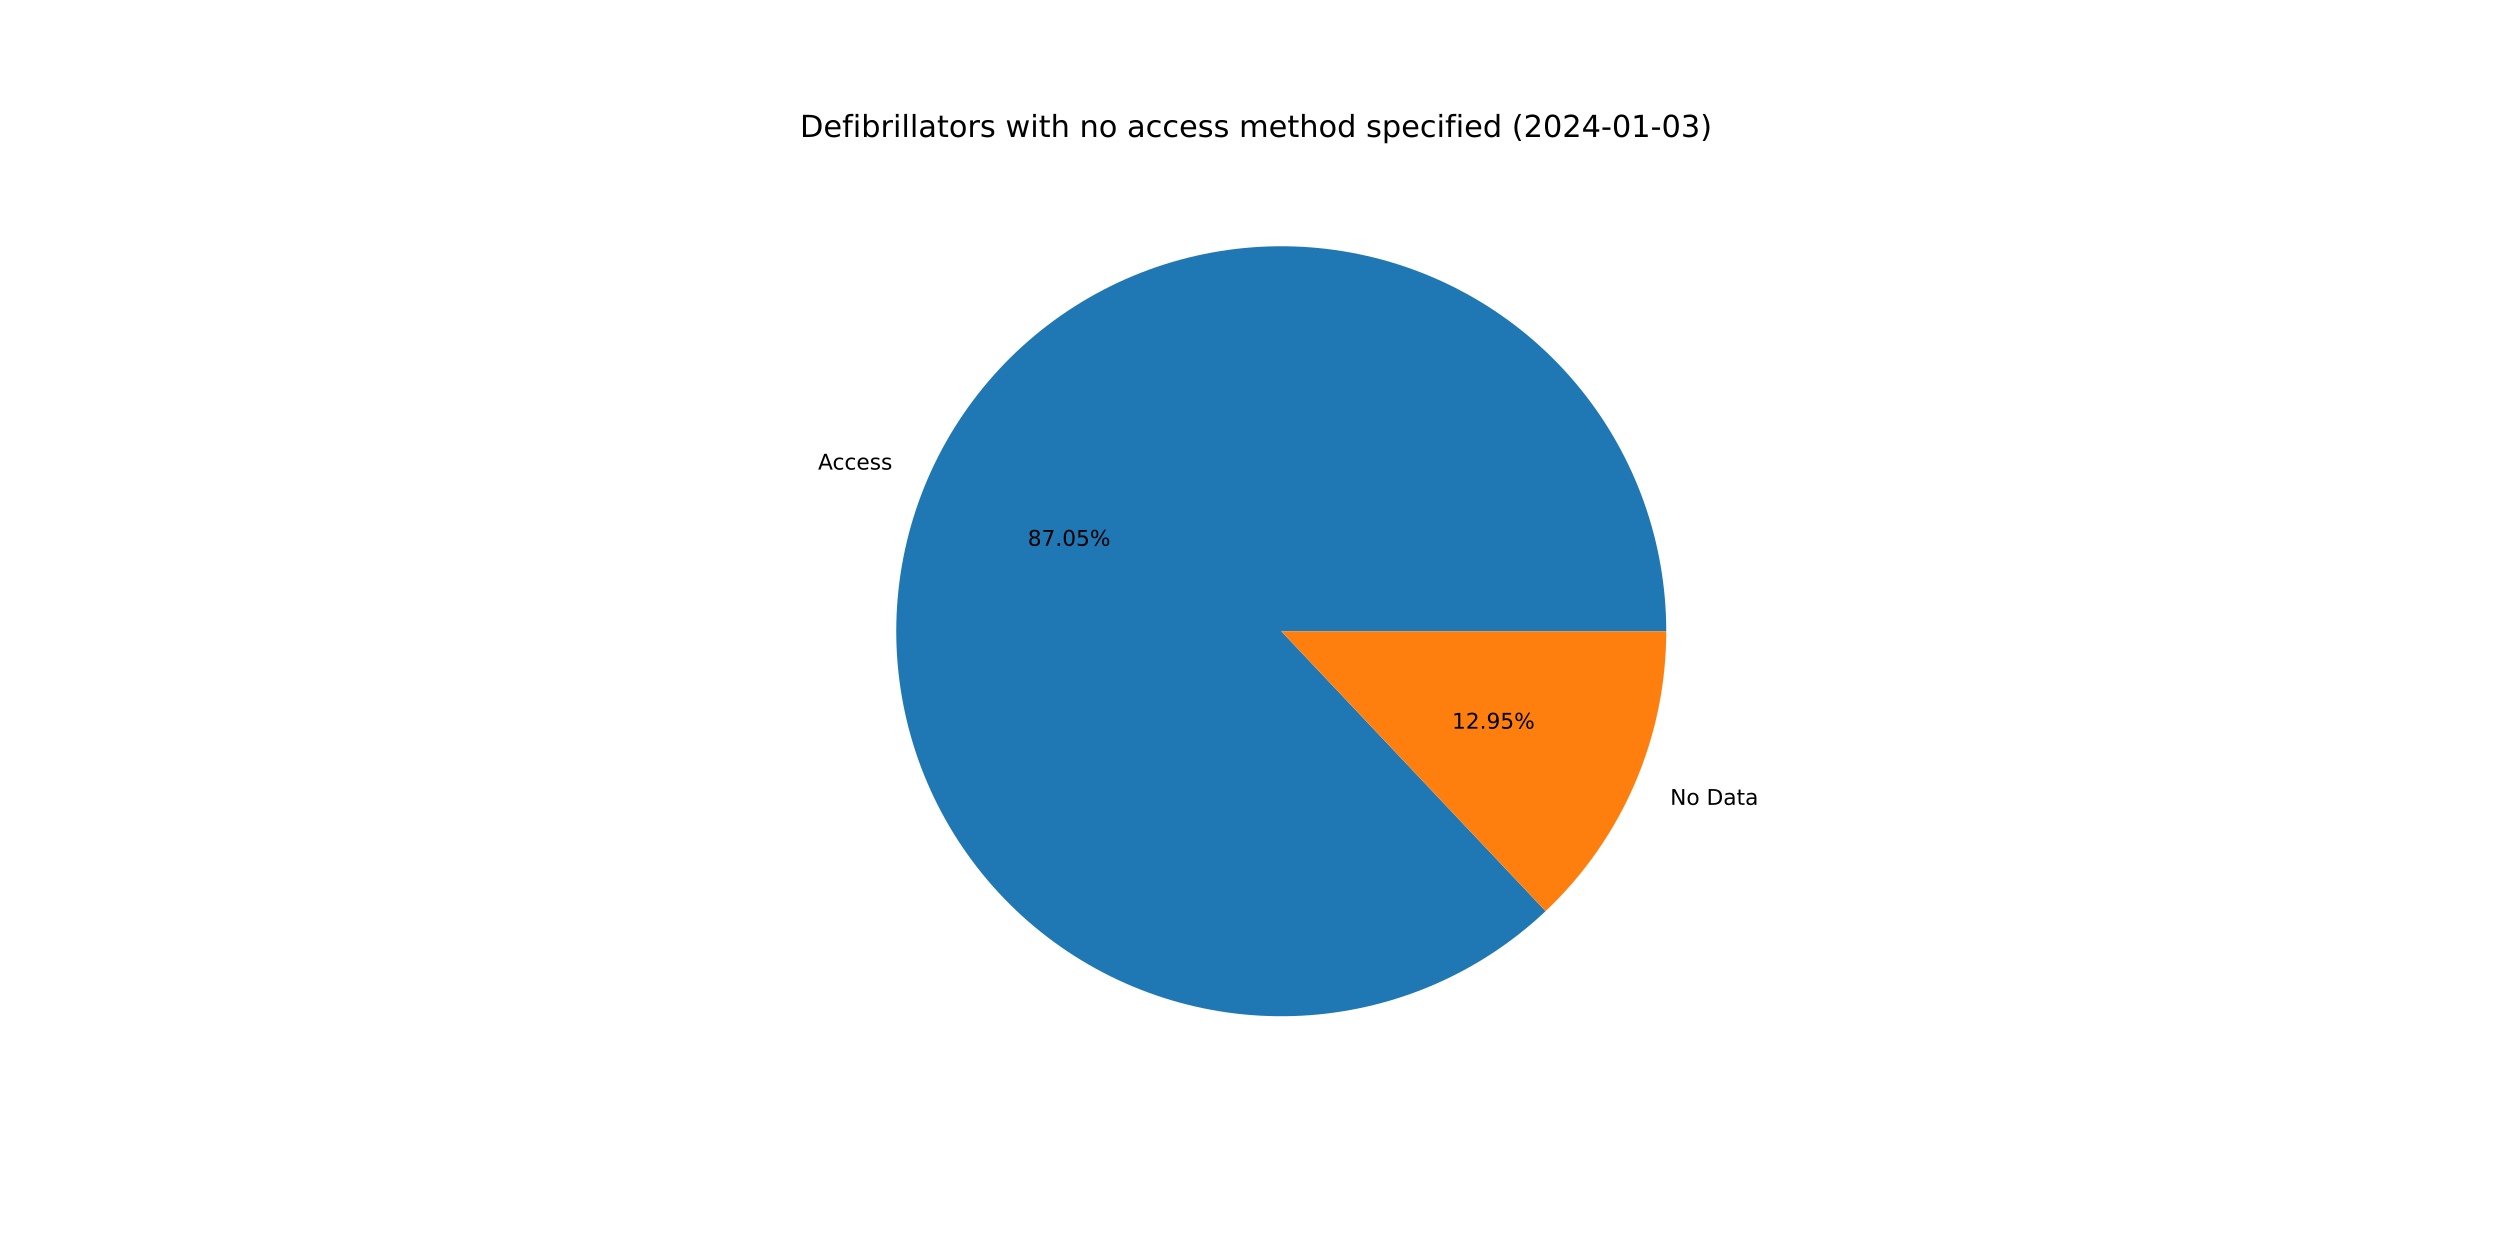
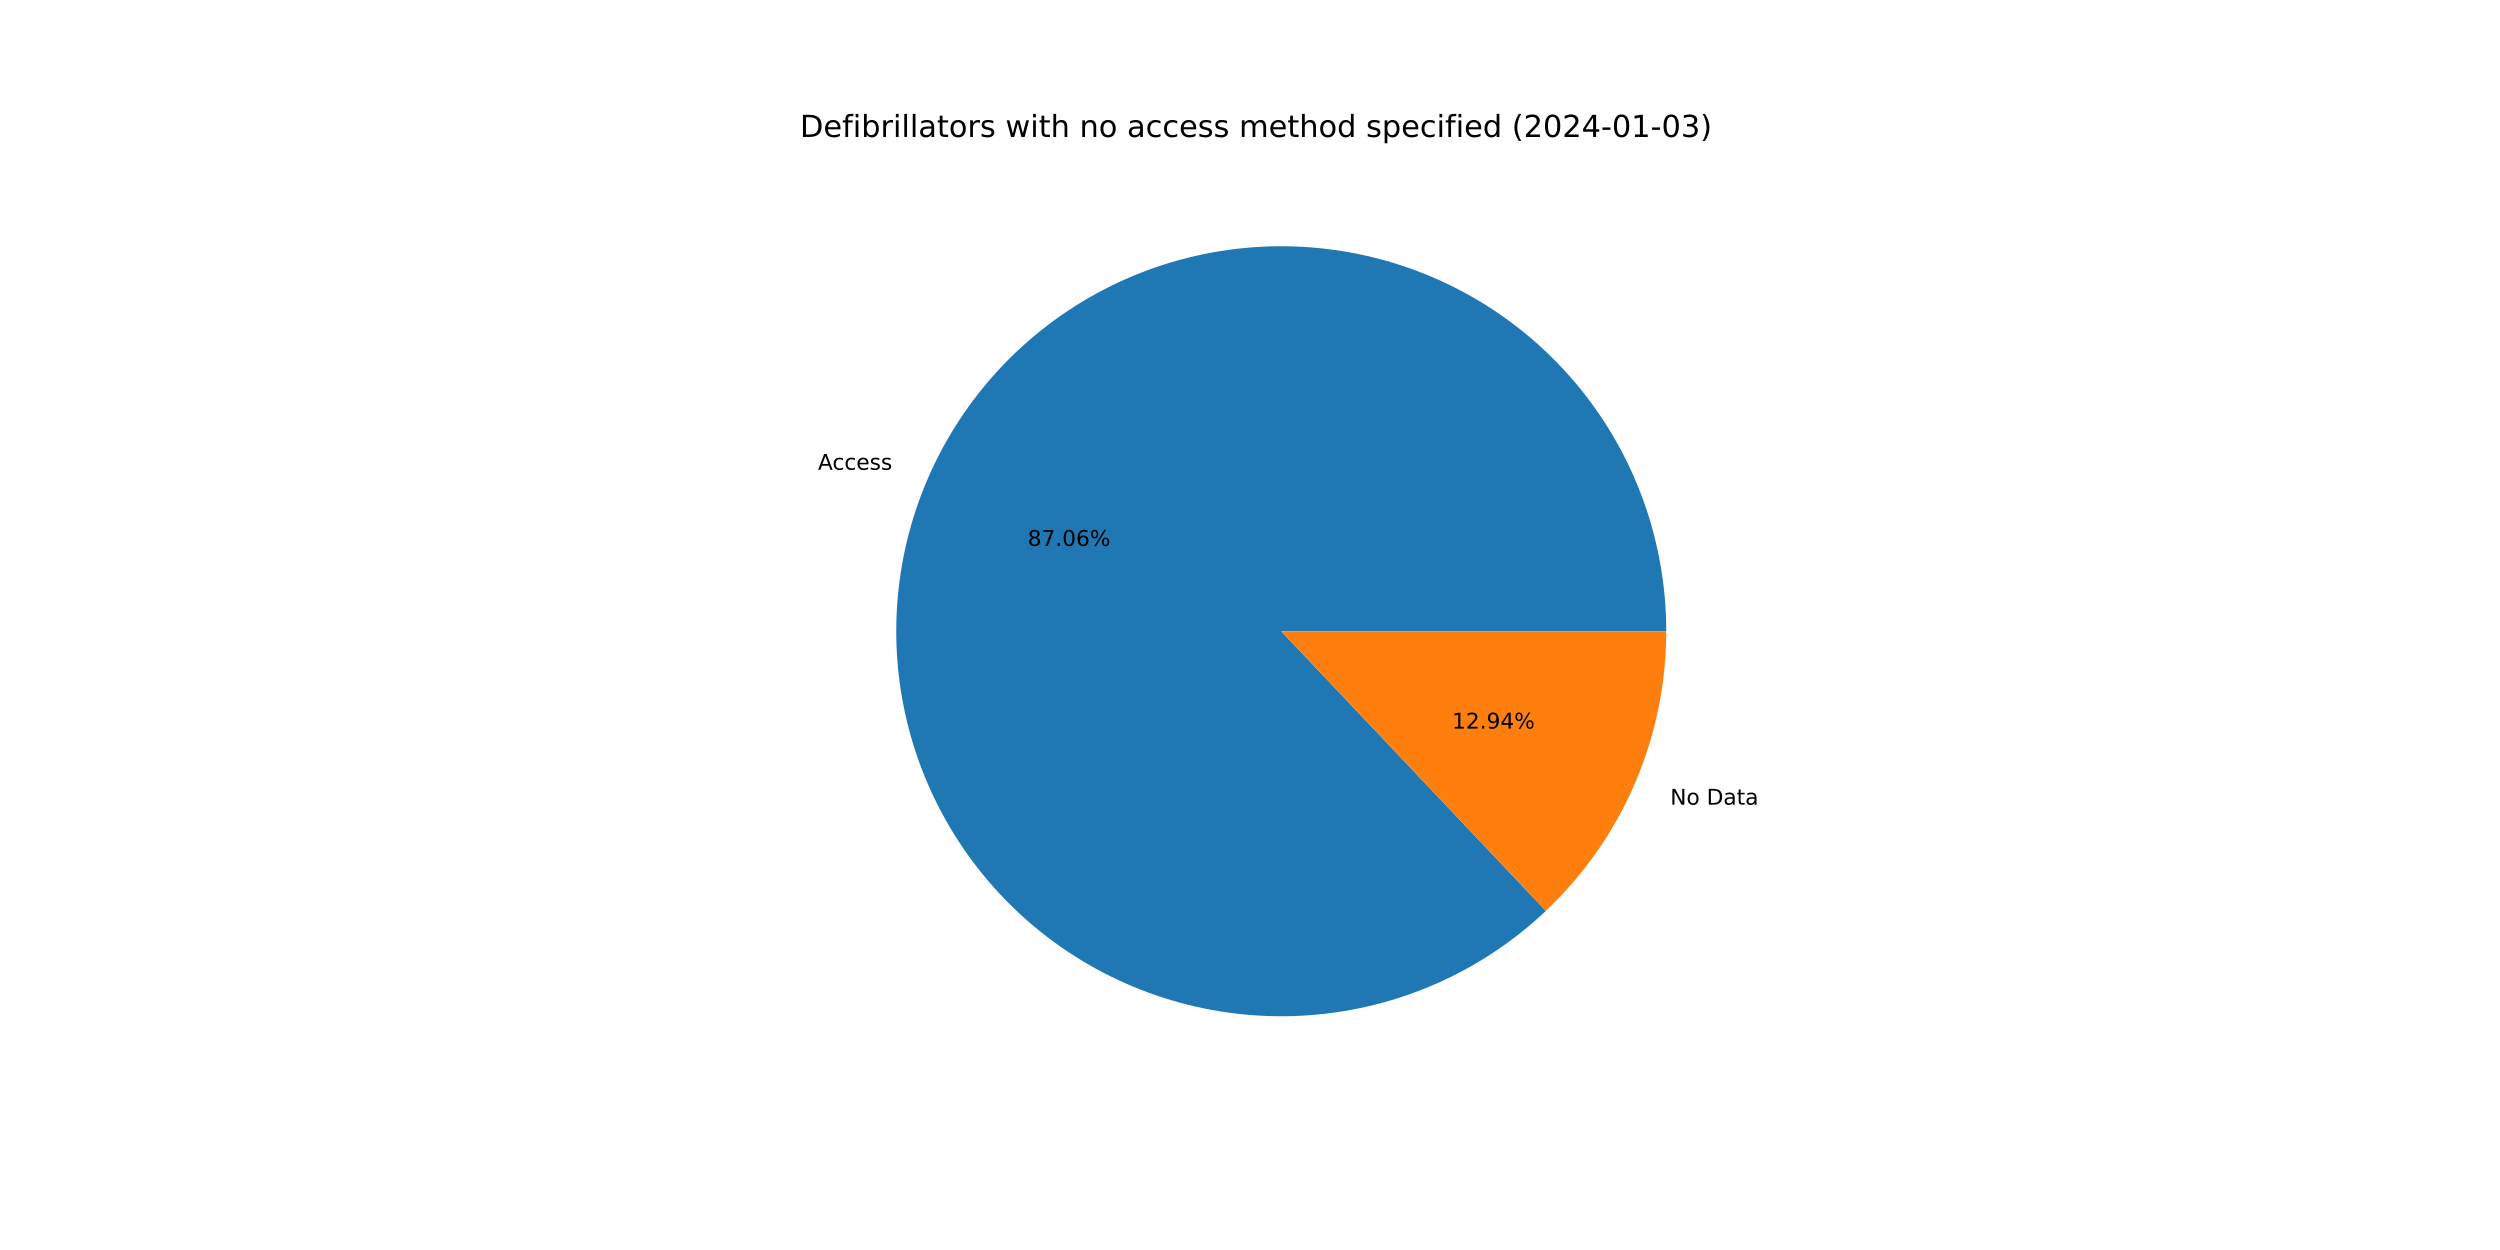
<svg xmlns="http://www.w3.org/2000/svg" xmlns:xlink="http://www.w3.org/1999/xlink" width="1152pt" height="576pt" viewBox="0 0 1152 576" version="1.1">
  <defs>
    <style type="text/css">*{stroke-linejoin: round; stroke-linecap: butt}</style>
  </defs>
  <g id="figure_1">
    <g id="patch_1">
      <path d="M 0 576  L 1152 576  L 1152 0  L 0 0  z " style="fill: #ffffff" />
    </g>
    <g id="axes_1">
      <g id="patch_2">
-         <path d="M 767.808 290.88  C 767.808 270.617 764.336 250.502 757.544 231.411  C 750.751 212.32 740.738 194.533 727.939 178.824  C 715.14 163.114 699.744 149.713 682.419 139.202  C 665.095 128.692 646.097 121.227 626.251 117.132  C 606.406 113.037 586.005 112.373 565.935 115.167  C 545.866 117.961 526.422 124.174 508.45 133.534  C 490.478 142.894 474.242 155.265 460.448 170.108  C 446.653 184.951 435.503 202.048 427.482 220.656  C 419.461 239.265 414.687 259.111 413.368 279.331  C 412.049 299.551 414.204 319.849 419.739 339.342  C 425.275 358.835 434.109 377.236 445.858 393.745  C 457.607 410.255 472.099 424.63 488.702 436.245  C 505.306 447.861 523.777 456.547 543.314 461.925  C 562.85 467.303 583.165 469.295 603.374 467.813  C 623.583 466.331 643.39 461.398 661.933 453.227  C 680.476 445.057 697.483 433.769 712.215 419.856  L 590.4 290.88  L 767.808 290.88  z " style="fill: #1f77b4" />
+         <path d="M 767.808 290.88  C 767.808 270.613 764.335 250.495 757.54 231.401  C 750.745 212.307 740.728 194.518 727.925 178.807  C 715.122 163.096 699.721 149.695 682.391 139.186  C 665.062 128.677 646.059 121.214 626.209 117.124  C 606.359 113.033 585.954 112.373 565.882 115.174  C 545.809 117.975 526.364 124.195 508.393 133.564  C 490.421 142.932 474.187 155.312 460.396 170.163  C 446.605 185.015 435.461 202.12 427.448 220.736  C 419.435 239.352 414.67 259.203 413.362 279.428  C 412.054 299.653 414.221 319.953 419.769 339.446  C 425.317 358.939 434.165 377.337 445.927 393.842  C 457.689 410.347 472.193 424.714 488.808 436.32  C 505.423 447.926 523.905 456.599 543.449 461.963  C 562.994 467.326 583.314 469.301 603.525 467.802  C 623.737 466.302 643.542 461.351 662.082 453.162  C 680.621 444.973 697.62 433.667 712.341 419.737  L 590.4 290.88  L 767.808 290.88  z " style="fill: #1f77b4" />
      </g>
      <g id="patch_3">
-         <path d="M 712.215 419.856  C 729.771 403.274 743.759 383.281 753.318 361.104  C 762.877 338.927 767.808 315.029 767.808 290.88  L 590.4 290.88  L 712.215 419.856  z " style="fill: #ff7f0e" />
+         <path d="M 712.341 419.737  C 729.86 403.158 743.815 383.179 753.352 361.024  C 762.889 338.869 767.808 315 767.808 290.88  L 590.4 290.88  L 712.341 419.737  z " style="fill: #ff7f0e" />
      </g>
      <g id="matplotlib.axis_1" />
      <g id="matplotlib.axis_2" />
      <g id="text_1">
-         <g transform="translate(376.9559 216.3934)scale(0.1 -0.1)">
+         <g transform="translate(376.9182 216.4809)scale(0.1 -0.1)">
          <defs>
            <path id="DejaVuSans-41" d="M 2188 4044  L 1331 1722  L 3047 1722  L 2188 4044  z M 1831 4666  L 2547 4666  L 4325 0  L 3669 0  L 3244 1197  L 1141 1197  L 716 0  L 50 0  L 1831 4666  z " transform="scale(0.015625)" />
            <path id="DejaVuSans-63" d="M 3122 3366  L 3122 2828  Q 2878 2963 2633 3030  Q 2388 3097 2138 3097  Q 1578 3097 1268 2742  Q 959 2388 959 1747  Q 959 1106 1268 751  Q 1578 397 2138 397  Q 2388 397 2633 464  Q 2878 531 3122 666  L 3122 134  Q 2881 22 2623 -34  Q 2366 -91 2075 -91  Q 1284 -91 818 406  Q 353 903 353 1747  Q 353 2603 823 3093  Q 1294 3584 2113 3584  Q 2378 3584 2631 3529  Q 2884 3475 3122 3366  z " transform="scale(0.015625)" />
            <path id="DejaVuSans-65" d="M 3597 1894  L 3597 1613  L 953 1613  Q 991 1019 1311 708  Q 1631 397 2203 397  Q 2534 397 2845 478  Q 3156 559 3463 722  L 3463 178  Q 3153 47 2828 -22  Q 2503 -91 2169 -91  Q 1331 -91 842 396  Q 353 884 353 1716  Q 353 2575 817 3079  Q 1281 3584 2069 3584  Q 2775 3584 3186 3129  Q 3597 2675 3597 1894  z M 3022 2063  Q 3016 2534 2758 2815  Q 2500 3097 2075 3097  Q 1594 3097 1305 2825  Q 1016 2553 972 2059  L 3022 2063  z " transform="scale(0.015625)" />
            <path id="DejaVuSans-73" d="M 2834 3397  L 2834 2853  Q 2591 2978 2328 3040  Q 2066 3103 1784 3103  Q 1356 3103 1142 2972  Q 928 2841 928 2578  Q 928 2378 1081 2264  Q 1234 2150 1697 2047  L 1894 2003  Q 2506 1872 2764 1633  Q 3022 1394 3022 966  Q 3022 478 2636 193  Q 2250 -91 1575 -91  Q 1294 -91 989 -36  Q 684 19 347 128  L 347 722  Q 666 556 975 473  Q 1284 391 1588 391  Q 1994 391 2212 530  Q 2431 669 2431 922  Q 2431 1156 2273 1281  Q 2116 1406 1581 1522  L 1381 1569  Q 847 1681 609 1914  Q 372 2147 372 2553  Q 372 3047 722 3315  Q 1072 3584 1716 3584  Q 2034 3584 2315 3537  Q 2597 3491 2834 3397  z " transform="scale(0.015625)" />
          </defs>
          <use xlink:href="#DejaVuSans-41" />
          <use xlink:href="#DejaVuSans-63" x="66.658" />
          <use xlink:href="#DejaVuSans-63" x="121.639" />
          <use xlink:href="#DejaVuSans-65" x="176.619" />
          <use xlink:href="#DejaVuSans-73" x="238.143" />
          <use xlink:href="#DejaVuSans-73" x="290.242" />
        </g>
      </g>
      <g id="text_2">
-         <g transform="translate(473.5844 251.5052)scale(0.1 -0.1)">
+         <g transform="translate(473.5639 251.5529)scale(0.1 -0.1)">
          <defs>
            <path id="DejaVuSans-38" d="M 2034 2216  Q 1584 2216 1326 1975  Q 1069 1734 1069 1313  Q 1069 891 1326 650  Q 1584 409 2034 409  Q 2484 409 2743 651  Q 3003 894 3003 1313  Q 3003 1734 2745 1975  Q 2488 2216 2034 2216  z M 1403 2484  Q 997 2584 770 2862  Q 544 3141 544 3541  Q 544 4100 942 4425  Q 1341 4750 2034 4750  Q 2731 4750 3128 4425  Q 3525 4100 3525 3541  Q 3525 3141 3298 2862  Q 3072 2584 2669 2484  Q 3125 2378 3379 2068  Q 3634 1759 3634 1313  Q 3634 634 3220 271  Q 2806 -91 2034 -91  Q 1263 -91 848 271  Q 434 634 434 1313  Q 434 1759 690 2068  Q 947 2378 1403 2484  z M 1172 3481  Q 1172 3119 1398 2916  Q 1625 2713 2034 2713  Q 2441 2713 2670 2916  Q 2900 3119 2900 3481  Q 2900 3844 2670 4047  Q 2441 4250 2034 4250  Q 1625 4250 1398 4047  Q 1172 3844 1172 3481  z " transform="scale(0.015625)" />
            <path id="DejaVuSans-37" d="M 525 4666  L 3525 4666  L 3525 4397  L 1831 0  L 1172 0  L 2766 4134  L 525 4134  L 525 4666  z " transform="scale(0.015625)" />
            <path id="DejaVuSans-2e" d="M 684 794  L 1344 794  L 1344 0  L 684 0  L 684 794  z " transform="scale(0.015625)" />
            <path id="DejaVuSans-30" d="M 2034 4250  Q 1547 4250 1301 3770  Q 1056 3291 1056 2328  Q 1056 1369 1301 889  Q 1547 409 2034 409  Q 2525 409 2770 889  Q 3016 1369 3016 2328  Q 3016 3291 2770 3770  Q 2525 4250 2034 4250  z M 2034 4750  Q 2819 4750 3233 4129  Q 3647 3509 3647 2328  Q 3647 1150 3233 529  Q 2819 -91 2034 -91  Q 1250 -91 836 529  Q 422 1150 422 2328  Q 422 3509 836 4129  Q 1250 4750 2034 4750  z " transform="scale(0.015625)" />
-             <path id="DejaVuSans-35" d="M 691 4666  L 3169 4666  L 3169 4134  L 1269 4134  L 1269 2991  Q 1406 3038 1543 3061  Q 1681 3084 1819 3084  Q 2600 3084 3056 2656  Q 3513 2228 3513 1497  Q 3513 744 3044 326  Q 2575 -91 1722 -91  Q 1428 -91 1123 -41  Q 819 9 494 109  L 494 744  Q 775 591 1075 516  Q 1375 441 1709 441  Q 2250 441 2565 725  Q 2881 1009 2881 1497  Q 2881 1984 2565 2268  Q 2250 2553 1709 2553  Q 1456 2553 1204 2497  Q 953 2441 691 2322  L 691 4666  z " transform="scale(0.015625)" />
+             <path id="DejaVuSans-36" d="M 2113 2584  Q 1688 2584 1439 2293  Q 1191 2003 1191 1497  Q 1191 994 1439 701  Q 1688 409 2113 409  Q 2538 409 2786 701  Q 3034 994 3034 1497  Q 3034 2003 2786 2293  Q 2538 2584 2113 2584  z M 3366 4563  L 3366 3988  Q 3128 4100 2886 4159  Q 2644 4219 2406 4219  Q 1781 4219 1451 3797  Q 1122 3375 1075 2522  Q 1259 2794 1537 2939  Q 1816 3084 2150 3084  Q 2853 3084 3261 2657  Q 3669 2231 3669 1497  Q 3669 778 3244 343  Q 2819 -91 2113 -91  Q 1303 -91 875 529  Q 447 1150 447 2328  Q 447 3434 972 4092  Q 1497 4750 2381 4750  Q 2619 4750 2861 4703  Q 3103 4656 3366 4563  z " transform="scale(0.015625)" />
            <path id="DejaVuSans-25" d="M 4653 2053  Q 4381 2053 4226 1822  Q 4072 1591 4072 1178  Q 4072 772 4226 539  Q 4381 306 4653 306  Q 4919 306 5073 539  Q 5228 772 5228 1178  Q 5228 1588 5073 1820  Q 4919 2053 4653 2053  z M 4653 2450  Q 5147 2450 5437 2106  Q 5728 1763 5728 1178  Q 5728 594 5436 251  Q 5144 -91 4653 -91  Q 4153 -91 3862 251  Q 3572 594 3572 1178  Q 3572 1766 3864 2108  Q 4156 2450 4653 2450  z M 1428 4353  Q 1159 4353 1004 4120  Q 850 3888 850 3481  Q 850 3069 1003 2837  Q 1156 2606 1428 2606  Q 1700 2606 1854 2837  Q 2009 3069 2009 3481  Q 2009 3884 1853 4118  Q 1697 4353 1428 4353  z M 4250 4750  L 4750 4750  L 1831 -91  L 1331 -91  L 4250 4750  z M 1428 4750  Q 1922 4750 2215 4408  Q 2509 4066 2509 3481  Q 2509 2891 2217 2550  Q 1925 2209 1428 2209  Q 931 2209 642 2551  Q 353 2894 353 3481  Q 353 4063 643 4406  Q 934 4750 1428 4750  z " transform="scale(0.015625)" />
          </defs>
          <use xlink:href="#DejaVuSans-38" />
          <use xlink:href="#DejaVuSans-37" x="63.623" />
          <use xlink:href="#DejaVuSans-2e" x="127.246" />
          <use xlink:href="#DejaVuSans-30" x="159.033" />
-           <use xlink:href="#DejaVuSans-35" x="222.656" />
+           <use xlink:href="#DejaVuSans-36" x="222.656" />
          <use xlink:href="#DejaVuSans-25" x="286.279" />
        </g>
      </g>
      <g id="text_3">
-         <g transform="translate(769.6097 370.8853)scale(0.1 -0.1)">
+         <g transform="translate(769.6474 370.7979)scale(0.1 -0.1)">
          <defs>
            <path id="DejaVuSans-4e" d="M 628 4666  L 1478 4666  L 3547 763  L 3547 4666  L 4159 4666  L 4159 0  L 3309 0  L 1241 3903  L 1241 0  L 628 0  L 628 4666  z " transform="scale(0.015625)" />
            <path id="DejaVuSans-6f" d="M 1959 3097  Q 1497 3097 1228 2736  Q 959 2375 959 1747  Q 959 1119 1226 758  Q 1494 397 1959 397  Q 2419 397 2687 759  Q 2956 1122 2956 1747  Q 2956 2369 2687 2733  Q 2419 3097 1959 3097  z M 1959 3584  Q 2709 3584 3137 3096  Q 3566 2609 3566 1747  Q 3566 888 3137 398  Q 2709 -91 1959 -91  Q 1206 -91 779 398  Q 353 888 353 1747  Q 353 2609 779 3096  Q 1206 3584 1959 3584  z " transform="scale(0.015625)" />
            <path id="DejaVuSans-20" transform="scale(0.015625)" />
            <path id="DejaVuSans-44" d="M 1259 4147  L 1259 519  L 2022 519  Q 2988 519 3436 956  Q 3884 1394 3884 2338  Q 3884 3275 3436 3711  Q 2988 4147 2022 4147  L 1259 4147  z M 628 4666  L 1925 4666  Q 3281 4666 3915 4102  Q 4550 3538 4550 2338  Q 4550 1131 3912 565  Q 3275 0 1925 0  L 628 0  L 628 4666  z " transform="scale(0.015625)" />
            <path id="DejaVuSans-61" d="M 2194 1759  Q 1497 1759 1228 1600  Q 959 1441 959 1056  Q 959 750 1161 570  Q 1363 391 1709 391  Q 2188 391 2477 730  Q 2766 1069 2766 1631  L 2766 1759  L 2194 1759  z M 3341 1997  L 3341 0  L 2766 0  L 2766 531  Q 2569 213 2275 61  Q 1981 -91 1556 -91  Q 1019 -91 701 211  Q 384 513 384 1019  Q 384 1609 779 1909  Q 1175 2209 1959 2209  L 2766 2209  L 2766 2266  Q 2766 2663 2505 2880  Q 2244 3097 1772 3097  Q 1472 3097 1187 3025  Q 903 2953 641 2809  L 641 3341  Q 956 3463 1253 3523  Q 1550 3584 1831 3584  Q 2591 3584 2966 3190  Q 3341 2797 3341 1997  z " transform="scale(0.015625)" />
            <path id="DejaVuSans-74" d="M 1172 4494  L 1172 3500  L 2356 3500  L 2356 3053  L 1172 3053  L 1172 1153  Q 1172 725 1289 603  Q 1406 481 1766 481  L 2356 481  L 2356 0  L 1766 0  Q 1100 0 847 248  Q 594 497 594 1153  L 594 3053  L 172 3053  L 172 3500  L 594 3500  L 594 4494  L 1172 4494  z " transform="scale(0.015625)" />
          </defs>
          <use xlink:href="#DejaVuSans-4e" />
          <use xlink:href="#DejaVuSans-6f" x="74.805" />
          <use xlink:href="#DejaVuSans-20" x="135.986" />
          <use xlink:href="#DejaVuSans-44" x="167.773" />
          <use xlink:href="#DejaVuSans-61" x="244.775" />
          <use xlink:href="#DejaVuSans-74" x="306.055" />
          <use xlink:href="#DejaVuSans-61" x="345.264" />
        </g>
      </g>
      <g id="text_4">
-         <g transform="translate(669.0859 335.7735)scale(0.1 -0.1)">
+         <g transform="translate(669.1065 335.7258)scale(0.1 -0.1)">
          <defs>
            <path id="DejaVuSans-31" d="M 794 531  L 1825 531  L 1825 4091  L 703 3866  L 703 4441  L 1819 4666  L 2450 4666  L 2450 531  L 3481 531  L 3481 0  L 794 0  L 794 531  z " transform="scale(0.015625)" />
            <path id="DejaVuSans-32" d="M 1228 531  L 3431 531  L 3431 0  L 469 0  L 469 531  Q 828 903 1448 1529  Q 2069 2156 2228 2338  Q 2531 2678 2651 2914  Q 2772 3150 2772 3378  Q 2772 3750 2511 3984  Q 2250 4219 1831 4219  Q 1534 4219 1204 4116  Q 875 4013 500 3803  L 500 4441  Q 881 4594 1212 4672  Q 1544 4750 1819 4750  Q 2544 4750 2975 4387  Q 3406 4025 3406 3419  Q 3406 3131 3298 2873  Q 3191 2616 2906 2266  Q 2828 2175 2409 1742  Q 1991 1309 1228 531  z " transform="scale(0.015625)" />
            <path id="DejaVuSans-39" d="M 703 97  L 703 672  Q 941 559 1184 500  Q 1428 441 1663 441  Q 2288 441 2617 861  Q 2947 1281 2994 2138  Q 2813 1869 2534 1725  Q 2256 1581 1919 1581  Q 1219 1581 811 2004  Q 403 2428 403 3163  Q 403 3881 828 4315  Q 1253 4750 1959 4750  Q 2769 4750 3195 4129  Q 3622 3509 3622 2328  Q 3622 1225 3098 567  Q 2575 -91 1691 -91  Q 1453 -91 1209 -44  Q 966 3 703 97  z M 1959 2075  Q 2384 2075 2632 2365  Q 2881 2656 2881 3163  Q 2881 3666 2632 3958  Q 2384 4250 1959 4250  Q 1534 4250 1286 3958  Q 1038 3666 1038 3163  Q 1038 2656 1286 2365  Q 1534 2075 1959 2075  z " transform="scale(0.015625)" />
+             <path id="DejaVuSans-34" d="M 2419 4116  L 825 1625  L 2419 1625  L 2419 4116  z M 2253 4666  L 3047 4666  L 3047 1625  L 3713 1625  L 3713 1100  L 3047 1100  L 3047 0  L 2419 0  L 2419 1100  L 313 1100  L 313 1709  L 2253 4666  z " transform="scale(0.015625)" />
          </defs>
          <use xlink:href="#DejaVuSans-31" />
          <use xlink:href="#DejaVuSans-32" x="63.623" />
          <use xlink:href="#DejaVuSans-2e" x="127.246" />
          <use xlink:href="#DejaVuSans-39" x="159.033" />
-           <use xlink:href="#DejaVuSans-35" x="222.656" />
+           <use xlink:href="#DejaVuSans-34" x="222.656" />
          <use xlink:href="#DejaVuSans-25" x="286.279" />
        </g>
      </g>
      <g id="text_5">
        <g transform="translate(368.64 63.12)scale(0.14 -0.14)">
          <defs>
            <path id="DejaVuSans-66" d="M 2375 4863  L 2375 4384  L 1825 4384  Q 1516 4384 1395 4259  Q 1275 4134 1275 3809  L 1275 3500  L 2222 3500  L 2222 3053  L 1275 3053  L 1275 0  L 697 0  L 697 3053  L 147 3053  L 147 3500  L 697 3500  L 697 3744  Q 697 4328 969 4595  Q 1241 4863 1831 4863  L 2375 4863  z " transform="scale(0.015625)" />
            <path id="DejaVuSans-69" d="M 603 3500  L 1178 3500  L 1178 0  L 603 0  L 603 3500  z M 603 4863  L 1178 4863  L 1178 4134  L 603 4134  L 603 4863  z " transform="scale(0.015625)" />
            <path id="DejaVuSans-62" d="M 3116 1747  Q 3116 2381 2855 2742  Q 2594 3103 2138 3103  Q 1681 3103 1420 2742  Q 1159 2381 1159 1747  Q 1159 1113 1420 752  Q 1681 391 2138 391  Q 2594 391 2855 752  Q 3116 1113 3116 1747  z M 1159 2969  Q 1341 3281 1617 3432  Q 1894 3584 2278 3584  Q 2916 3584 3314 3078  Q 3713 2572 3713 1747  Q 3713 922 3314 415  Q 2916 -91 2278 -91  Q 1894 -91 1617 61  Q 1341 213 1159 525  L 1159 0  L 581 0  L 581 4863  L 1159 4863  L 1159 2969  z " transform="scale(0.015625)" />
            <path id="DejaVuSans-72" d="M 2631 2963  Q 2534 3019 2420 3045  Q 2306 3072 2169 3072  Q 1681 3072 1420 2755  Q 1159 2438 1159 1844  L 1159 0  L 581 0  L 581 3500  L 1159 3500  L 1159 2956  Q 1341 3275 1631 3429  Q 1922 3584 2338 3584  Q 2397 3584 2469 3576  Q 2541 3569 2628 3553  L 2631 2963  z " transform="scale(0.015625)" />
            <path id="DejaVuSans-6c" d="M 603 4863  L 1178 4863  L 1178 0  L 603 0  L 603 4863  z " transform="scale(0.015625)" />
            <path id="DejaVuSans-77" d="M 269 3500  L 844 3500  L 1563 769  L 2278 3500  L 2956 3500  L 3675 769  L 4391 3500  L 4966 3500  L 4050 0  L 3372 0  L 2619 2869  L 1863 0  L 1184 0  L 269 3500  z " transform="scale(0.015625)" />
            <path id="DejaVuSans-68" d="M 3513 2113  L 3513 0  L 2938 0  L 2938 2094  Q 2938 2591 2744 2837  Q 2550 3084 2163 3084  Q 1697 3084 1428 2787  Q 1159 2491 1159 1978  L 1159 0  L 581 0  L 581 4863  L 1159 4863  L 1159 2956  Q 1366 3272 1645 3428  Q 1925 3584 2291 3584  Q 2894 3584 3203 3211  Q 3513 2838 3513 2113  z " transform="scale(0.015625)" />
            <path id="DejaVuSans-6e" d="M 3513 2113  L 3513 0  L 2938 0  L 2938 2094  Q 2938 2591 2744 2837  Q 2550 3084 2163 3084  Q 1697 3084 1428 2787  Q 1159 2491 1159 1978  L 1159 0  L 581 0  L 581 3500  L 1159 3500  L 1159 2956  Q 1366 3272 1645 3428  Q 1925 3584 2291 3584  Q 2894 3584 3203 3211  Q 3513 2838 3513 2113  z " transform="scale(0.015625)" />
            <path id="DejaVuSans-6d" d="M 3328 2828  Q 3544 3216 3844 3400  Q 4144 3584 4550 3584  Q 5097 3584 5394 3201  Q 5691 2819 5691 2113  L 5691 0  L 5113 0  L 5113 2094  Q 5113 2597 4934 2840  Q 4756 3084 4391 3084  Q 3944 3084 3684 2787  Q 3425 2491 3425 1978  L 3425 0  L 2847 0  L 2847 2094  Q 2847 2600 2669 2842  Q 2491 3084 2119 3084  Q 1678 3084 1418 2786  Q 1159 2488 1159 1978  L 1159 0  L 581 0  L 581 3500  L 1159 3500  L 1159 2956  Q 1356 3278 1631 3431  Q 1906 3584 2284 3584  Q 2666 3584 2933 3390  Q 3200 3197 3328 2828  z " transform="scale(0.015625)" />
            <path id="DejaVuSans-64" d="M 2906 2969  L 2906 4863  L 3481 4863  L 3481 0  L 2906 0  L 2906 525  Q 2725 213 2448 61  Q 2172 -91 1784 -91  Q 1150 -91 751 415  Q 353 922 353 1747  Q 353 2572 751 3078  Q 1150 3584 1784 3584  Q 2172 3584 2448 3432  Q 2725 3281 2906 2969  z M 947 1747  Q 947 1113 1208 752  Q 1469 391 1925 391  Q 2381 391 2643 752  Q 2906 1113 2906 1747  Q 2906 2381 2643 2742  Q 2381 3103 1925 3103  Q 1469 3103 1208 2742  Q 947 2381 947 1747  z " transform="scale(0.015625)" />
            <path id="DejaVuSans-70" d="M 1159 525  L 1159 -1331  L 581 -1331  L 581 3500  L 1159 3500  L 1159 2969  Q 1341 3281 1617 3432  Q 1894 3584 2278 3584  Q 2916 3584 3314 3078  Q 3713 2572 3713 1747  Q 3713 922 3314 415  Q 2916 -91 2278 -91  Q 1894 -91 1617 61  Q 1341 213 1159 525  z M 3116 1747  Q 3116 2381 2855 2742  Q 2594 3103 2138 3103  Q 1681 3103 1420 2742  Q 1159 2381 1159 1747  Q 1159 1113 1420 752  Q 1681 391 2138 391  Q 2594 391 2855 752  Q 3116 1113 3116 1747  z " transform="scale(0.015625)" />
            <path id="DejaVuSans-28" d="M 1984 4856  Q 1566 4138 1362 3434  Q 1159 2731 1159 2009  Q 1159 1288 1364 580  Q 1569 -128 1984 -844  L 1484 -844  Q 1016 -109 783 600  Q 550 1309 550 2009  Q 550 2706 781 3412  Q 1013 4119 1484 4856  L 1984 4856  z " transform="scale(0.015625)" />
-             <path id="DejaVuSans-34" d="M 2419 4116  L 825 1625  L 2419 1625  L 2419 4116  z M 2253 4666  L 3047 4666  L 3047 1625  L 3713 1625  L 3713 1100  L 3047 1100  L 3047 0  L 2419 0  L 2419 1100  L 313 1100  L 313 1709  L 2253 4666  z " transform="scale(0.015625)" />
            <path id="DejaVuSans-2d" d="M 313 2009  L 1997 2009  L 1997 1497  L 313 1497  L 313 2009  z " transform="scale(0.015625)" />
            <path id="DejaVuSans-33" d="M 2597 2516  Q 3050 2419 3304 2112  Q 3559 1806 3559 1356  Q 3559 666 3084 287  Q 2609 -91 1734 -91  Q 1441 -91 1130 -33  Q 819 25 488 141  L 488 750  Q 750 597 1062 519  Q 1375 441 1716 441  Q 2309 441 2620 675  Q 2931 909 2931 1356  Q 2931 1769 2642 2001  Q 2353 2234 1838 2234  L 1294 2234  L 1294 2753  L 1863 2753  Q 2328 2753 2575 2939  Q 2822 3125 2822 3475  Q 2822 3834 2567 4026  Q 2313 4219 1838 4219  Q 1578 4219 1281 4162  Q 984 4106 628 3988  L 628 4550  Q 988 4650 1302 4700  Q 1616 4750 1894 4750  Q 2613 4750 3031 4423  Q 3450 4097 3450 3541  Q 3450 3153 3228 2886  Q 3006 2619 2597 2516  z " transform="scale(0.015625)" />
            <path id="DejaVuSans-29" d="M 513 4856  L 1013 4856  Q 1481 4119 1714 3412  Q 1947 2706 1947 2009  Q 1947 1309 1714 600  Q 1481 -109 1013 -844  L 513 -844  Q 928 -128 1133 580  Q 1338 1288 1338 2009  Q 1338 2731 1133 3434  Q 928 4138 513 4856  z " transform="scale(0.015625)" />
          </defs>
          <use xlink:href="#DejaVuSans-44" />
          <use xlink:href="#DejaVuSans-65" x="77.002" />
          <use xlink:href="#DejaVuSans-66" x="138.525" />
          <use xlink:href="#DejaVuSans-69" x="173.73" />
          <use xlink:href="#DejaVuSans-62" x="201.514" />
          <use xlink:href="#DejaVuSans-72" x="264.99" />
          <use xlink:href="#DejaVuSans-69" x="306.104" />
          <use xlink:href="#DejaVuSans-6c" x="333.887" />
          <use xlink:href="#DejaVuSans-6c" x="361.67" />
          <use xlink:href="#DejaVuSans-61" x="389.453" />
          <use xlink:href="#DejaVuSans-74" x="450.732" />
          <use xlink:href="#DejaVuSans-6f" x="489.941" />
          <use xlink:href="#DejaVuSans-72" x="551.123" />
          <use xlink:href="#DejaVuSans-73" x="592.236" />
          <use xlink:href="#DejaVuSans-20" x="644.336" />
          <use xlink:href="#DejaVuSans-77" x="676.123" />
          <use xlink:href="#DejaVuSans-69" x="757.91" />
          <use xlink:href="#DejaVuSans-74" x="785.693" />
          <use xlink:href="#DejaVuSans-68" x="824.902" />
          <use xlink:href="#DejaVuSans-20" x="888.281" />
          <use xlink:href="#DejaVuSans-6e" x="920.068" />
          <use xlink:href="#DejaVuSans-6f" x="983.447" />
          <use xlink:href="#DejaVuSans-20" x="1044.629" />
          <use xlink:href="#DejaVuSans-61" x="1076.416" />
          <use xlink:href="#DejaVuSans-63" x="1137.695" />
          <use xlink:href="#DejaVuSans-63" x="1192.676" />
          <use xlink:href="#DejaVuSans-65" x="1247.656" />
          <use xlink:href="#DejaVuSans-73" x="1309.18" />
          <use xlink:href="#DejaVuSans-73" x="1361.279" />
          <use xlink:href="#DejaVuSans-20" x="1413.379" />
          <use xlink:href="#DejaVuSans-6d" x="1445.166" />
          <use xlink:href="#DejaVuSans-65" x="1542.578" />
          <use xlink:href="#DejaVuSans-74" x="1604.102" />
          <use xlink:href="#DejaVuSans-68" x="1643.311" />
          <use xlink:href="#DejaVuSans-6f" x="1706.689" />
          <use xlink:href="#DejaVuSans-64" x="1767.871" />
          <use xlink:href="#DejaVuSans-20" x="1831.348" />
          <use xlink:href="#DejaVuSans-73" x="1863.135" />
          <use xlink:href="#DejaVuSans-70" x="1915.234" />
          <use xlink:href="#DejaVuSans-65" x="1978.711" />
          <use xlink:href="#DejaVuSans-63" x="2040.234" />
          <use xlink:href="#DejaVuSans-69" x="2095.215" />
          <use xlink:href="#DejaVuSans-66" x="2122.998" />
          <use xlink:href="#DejaVuSans-69" x="2158.203" />
          <use xlink:href="#DejaVuSans-65" x="2185.986" />
          <use xlink:href="#DejaVuSans-64" x="2247.51" />
          <use xlink:href="#DejaVuSans-20" x="2310.986" />
          <use xlink:href="#DejaVuSans-28" x="2342.773" />
          <use xlink:href="#DejaVuSans-32" x="2381.787" />
          <use xlink:href="#DejaVuSans-30" x="2445.41" />
          <use xlink:href="#DejaVuSans-32" x="2509.033" />
          <use xlink:href="#DejaVuSans-34" x="2572.656" />
          <use xlink:href="#DejaVuSans-2d" x="2636.279" />
          <use xlink:href="#DejaVuSans-30" x="2672.363" />
          <use xlink:href="#DejaVuSans-31" x="2735.986" />
          <use xlink:href="#DejaVuSans-2d" x="2799.609" />
          <use xlink:href="#DejaVuSans-30" x="2835.693" />
          <use xlink:href="#DejaVuSans-33" x="2899.316" />
          <use xlink:href="#DejaVuSans-29" x="2962.939" />
        </g>
      </g>
    </g>
  </g>
</svg>
